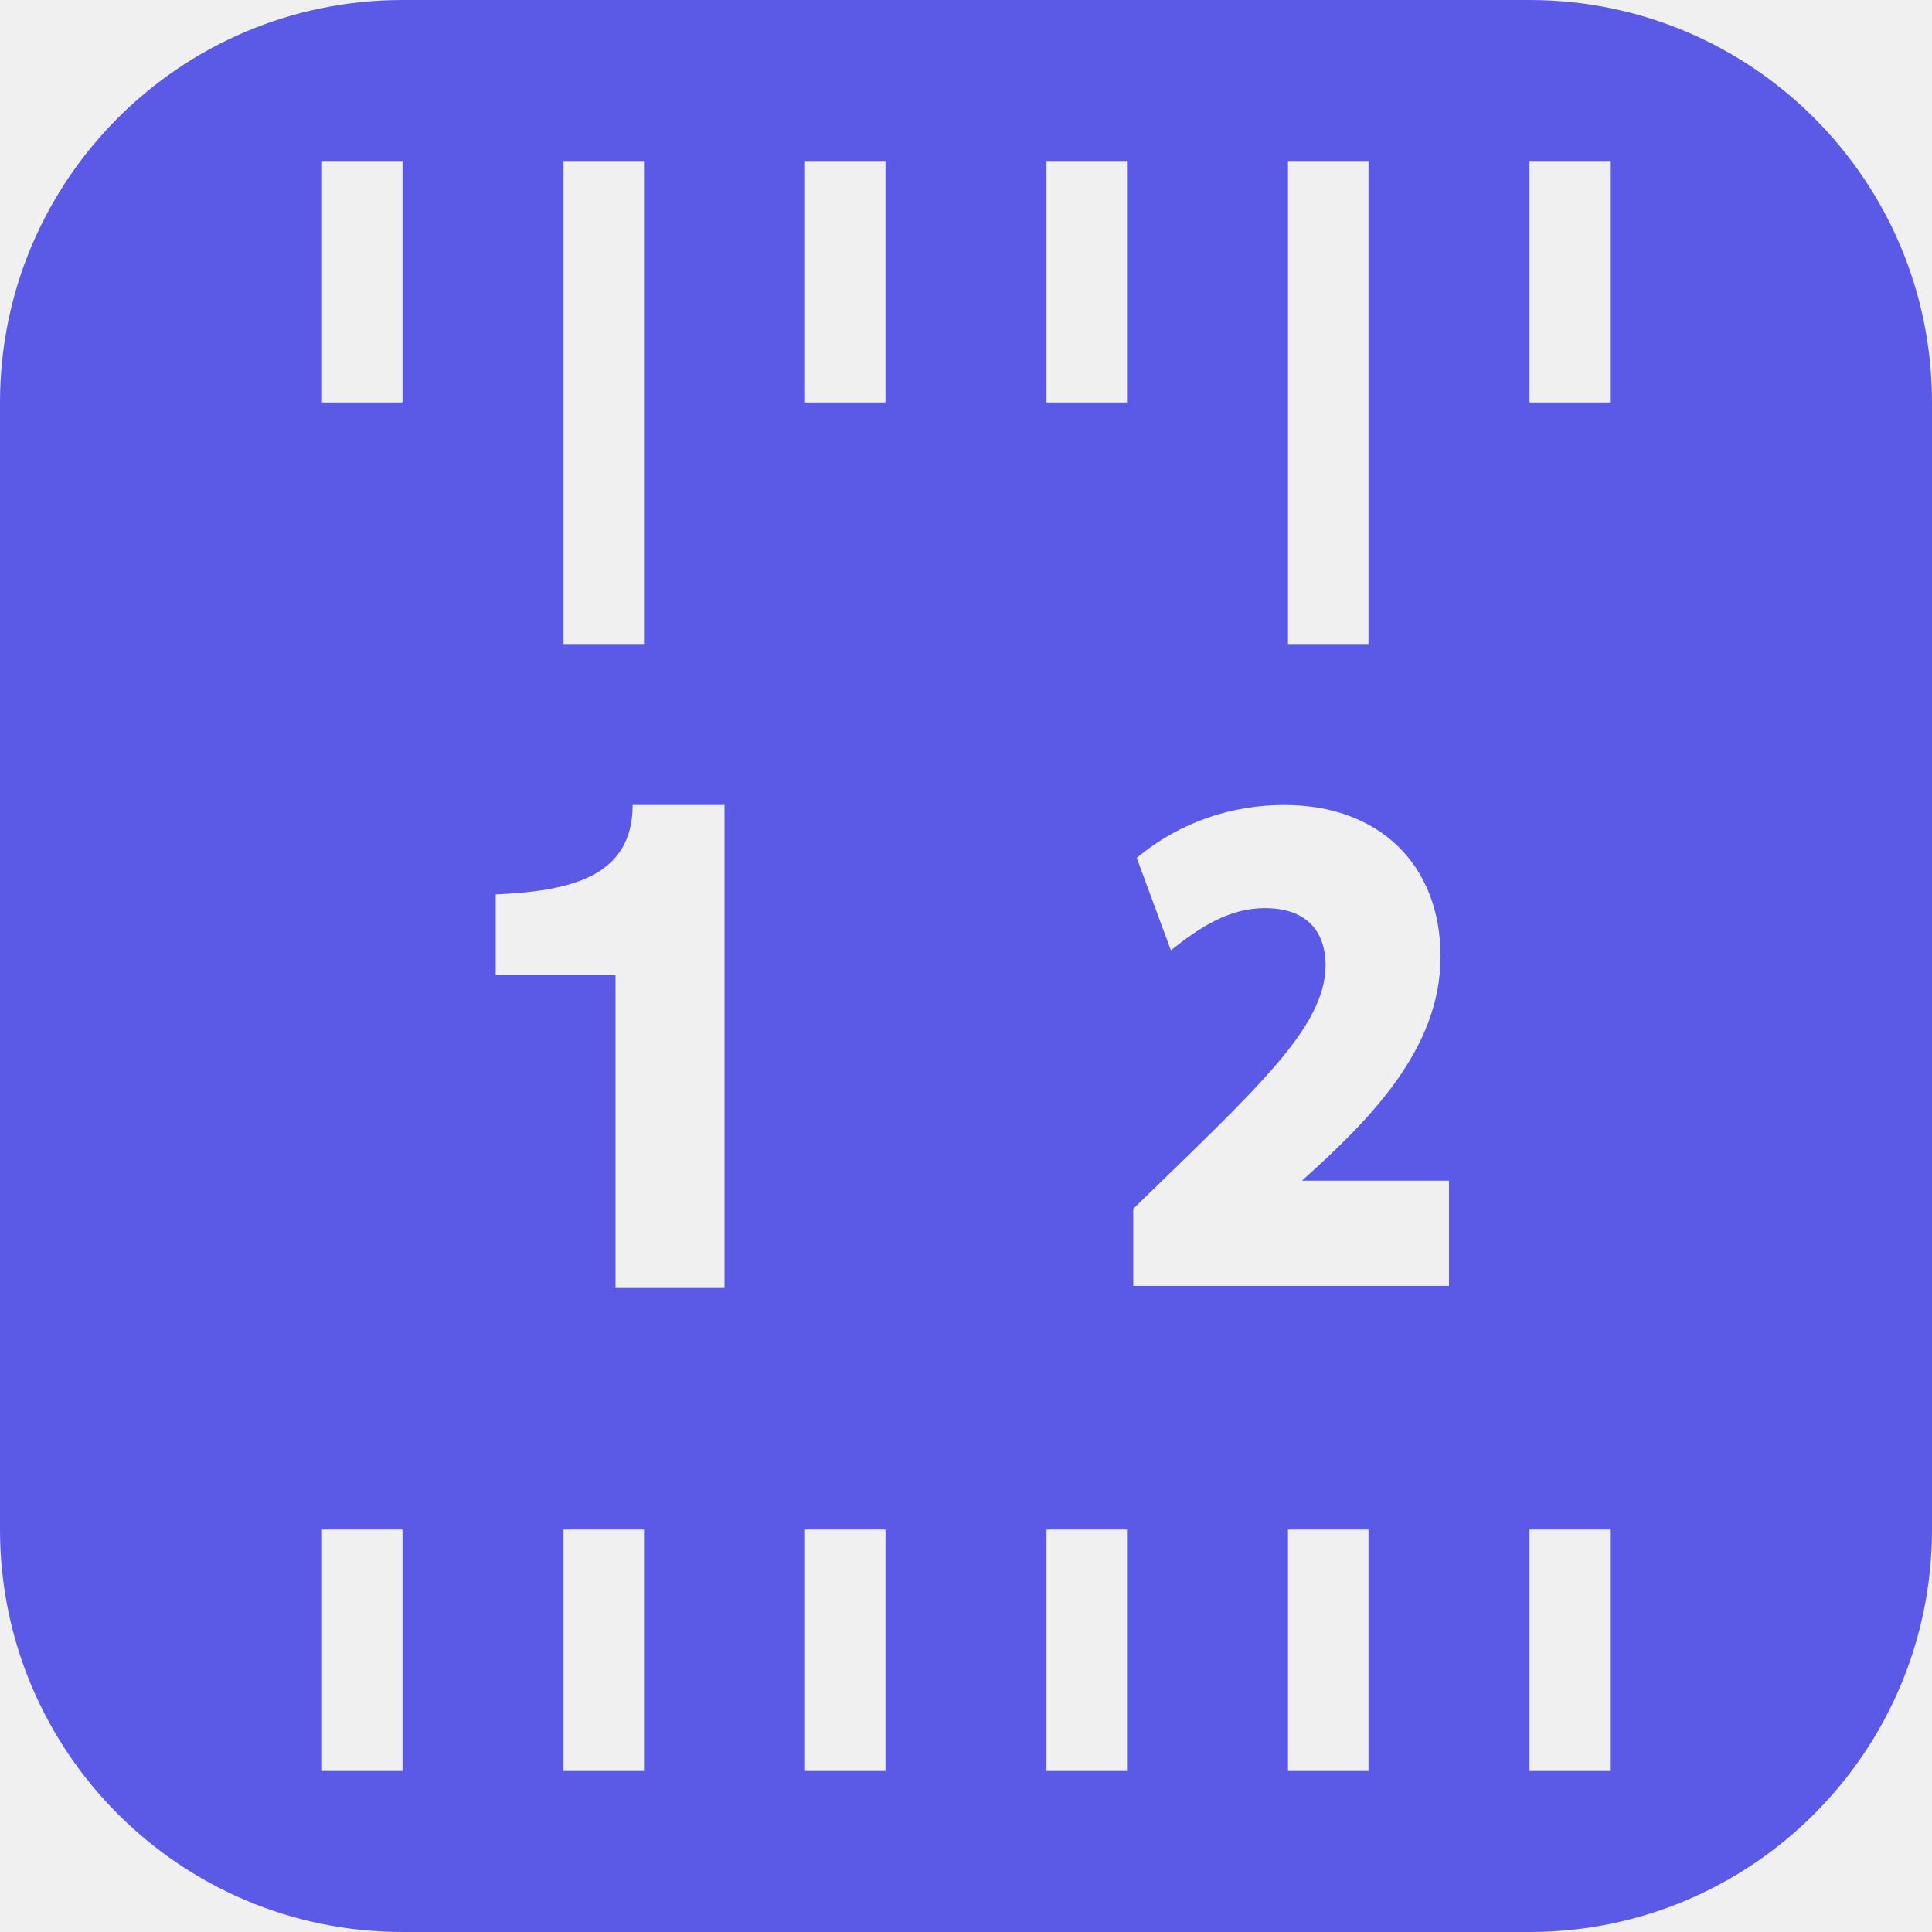
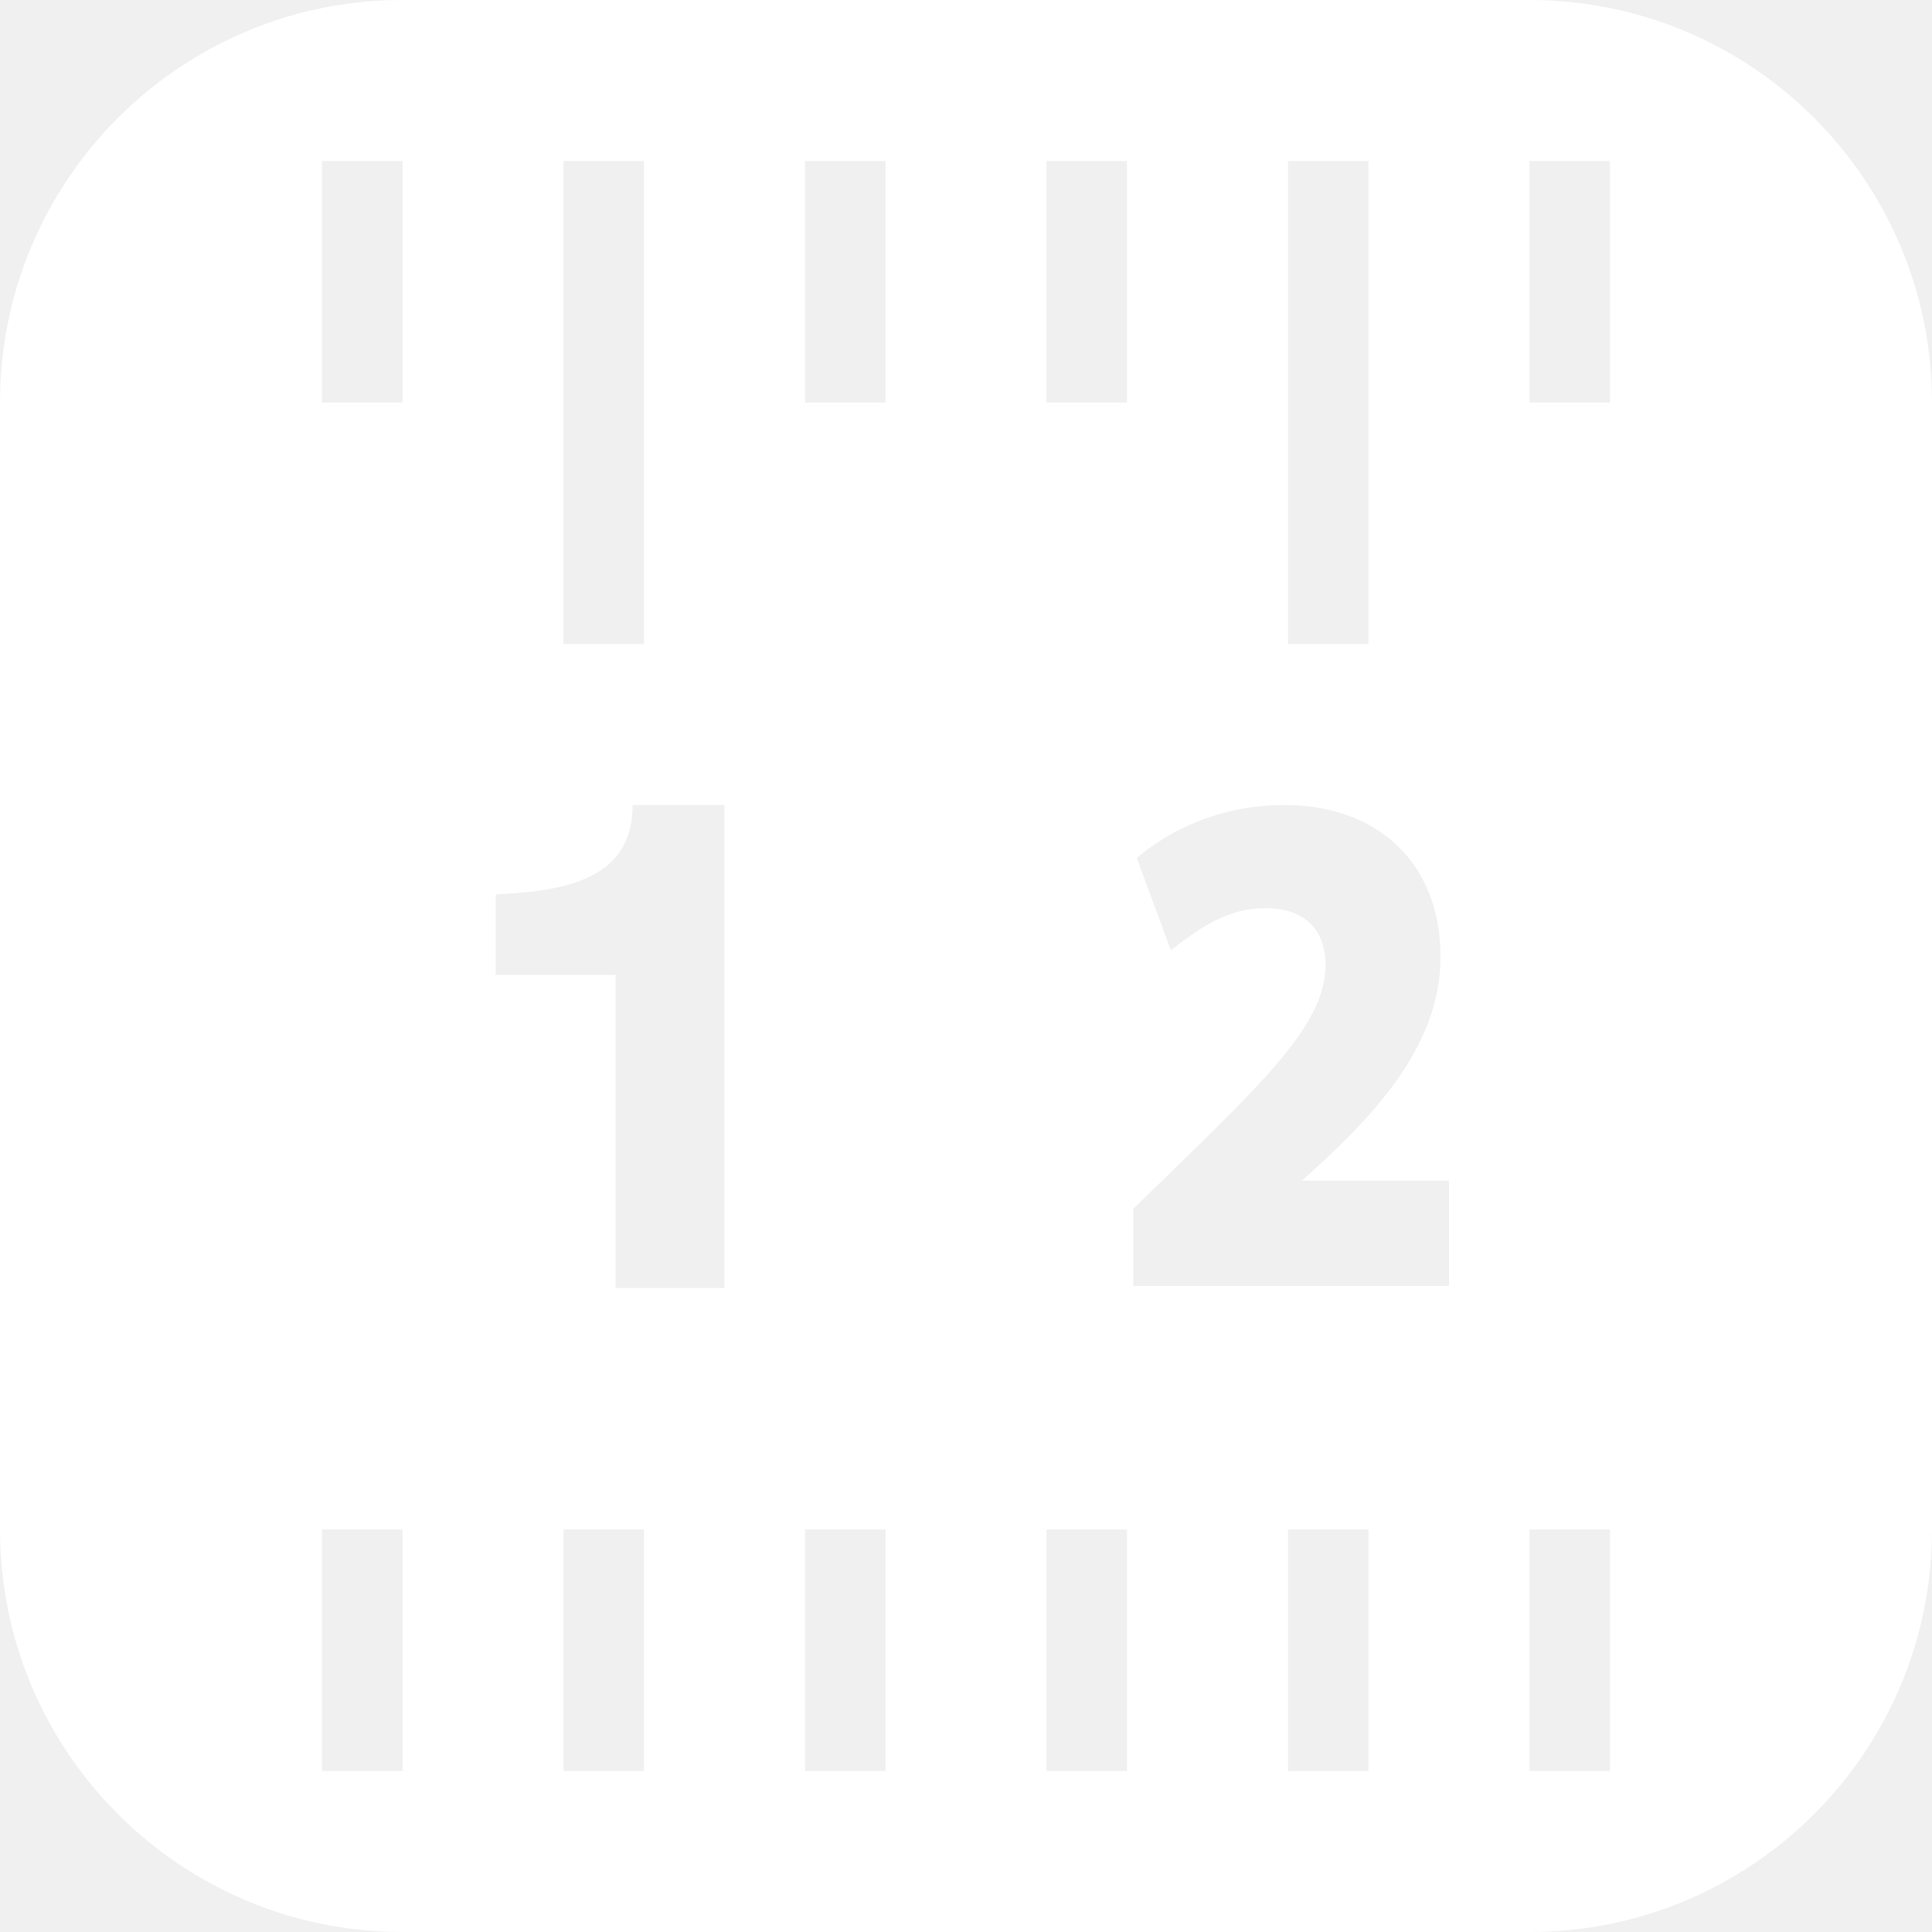
<svg xmlns="http://www.w3.org/2000/svg" width="24" height="24" viewBox="0 0 24 24">
-   <path fill="#5a5ae6" d="M19 0h-14c-2.761 0-5 2.239-5 5v14c0 2.761 2.239 5 5 5h14c2.762 0 5-2.239 5-5v-14c0-2.761-2.238-5-5-5zm-14 22h-1v-3h1v3zm0-17h-1v-3h1v3zm11-3h1v6h-1v-6zm-8 20h-1v-3h1v3zm1-6h-1.354v-3.889h-1.488v-1c.893-.041 1.701-.201 1.701-1.111h1.141v6zm-1-8h-1v-6h1v6zm3 14h-1v-3h1v3zm0-17h-1v-3h1v3zm3 17h-1v-3h1v3zm0-17h-1v-3h1v3zm3 17h-1v-3h1v3zm1-6.026h-3.922v-.958c1.529-1.491 2.379-2.244 2.389-3.018 0-.462-.268-.717-.754-.717-.453 0-.816.245-1.168.524l-.424-1.148c.545-.453 1.191-.657 1.833-.657 1.179 0 1.941.74 1.941 1.885 0 1.155-.899 2.042-1.722 2.782h1.827v1.307zm2 6.026h-1v-3h1v3zm0-17h-1v-3h1v3z" />
+   <path fill="#fff" d="M19 0h-14c-2.761 0-5 2.239-5 5v14c0 2.761 2.239 5 5 5h14c2.762 0 5-2.239 5-5v-14c0-2.761-2.238-5-5-5zm-14 22h-1v-3h1v3zm0-17h-1v-3h1v3zm11-3h1v6h-1v-6zm-8 20h-1v-3h1v3zm1-6h-1.354v-3.889h-1.488v-1c.893-.041 1.701-.201 1.701-1.111h1.141v6zm-1-8h-1v-6h1v6zm3 14h-1v-3h1v3zm0-17h-1v-3h1v3zm3 17h-1v-3h1v3zm0-17h-1v-3h1v3zm3 17h-1v-3h1v3zm1-6.026h-3.922v-.958c1.529-1.491 2.379-2.244 2.389-3.018 0-.462-.268-.717-.754-.717-.453 0-.816.245-1.168.524l-.424-1.148c.545-.453 1.191-.657 1.833-.657 1.179 0 1.941.74 1.941 1.885 0 1.155-.899 2.042-1.722 2.782h1.827v1.307zm2 6.026h-1v-3h1v3zm0-17h-1v-3h1v3z" />
</svg>
